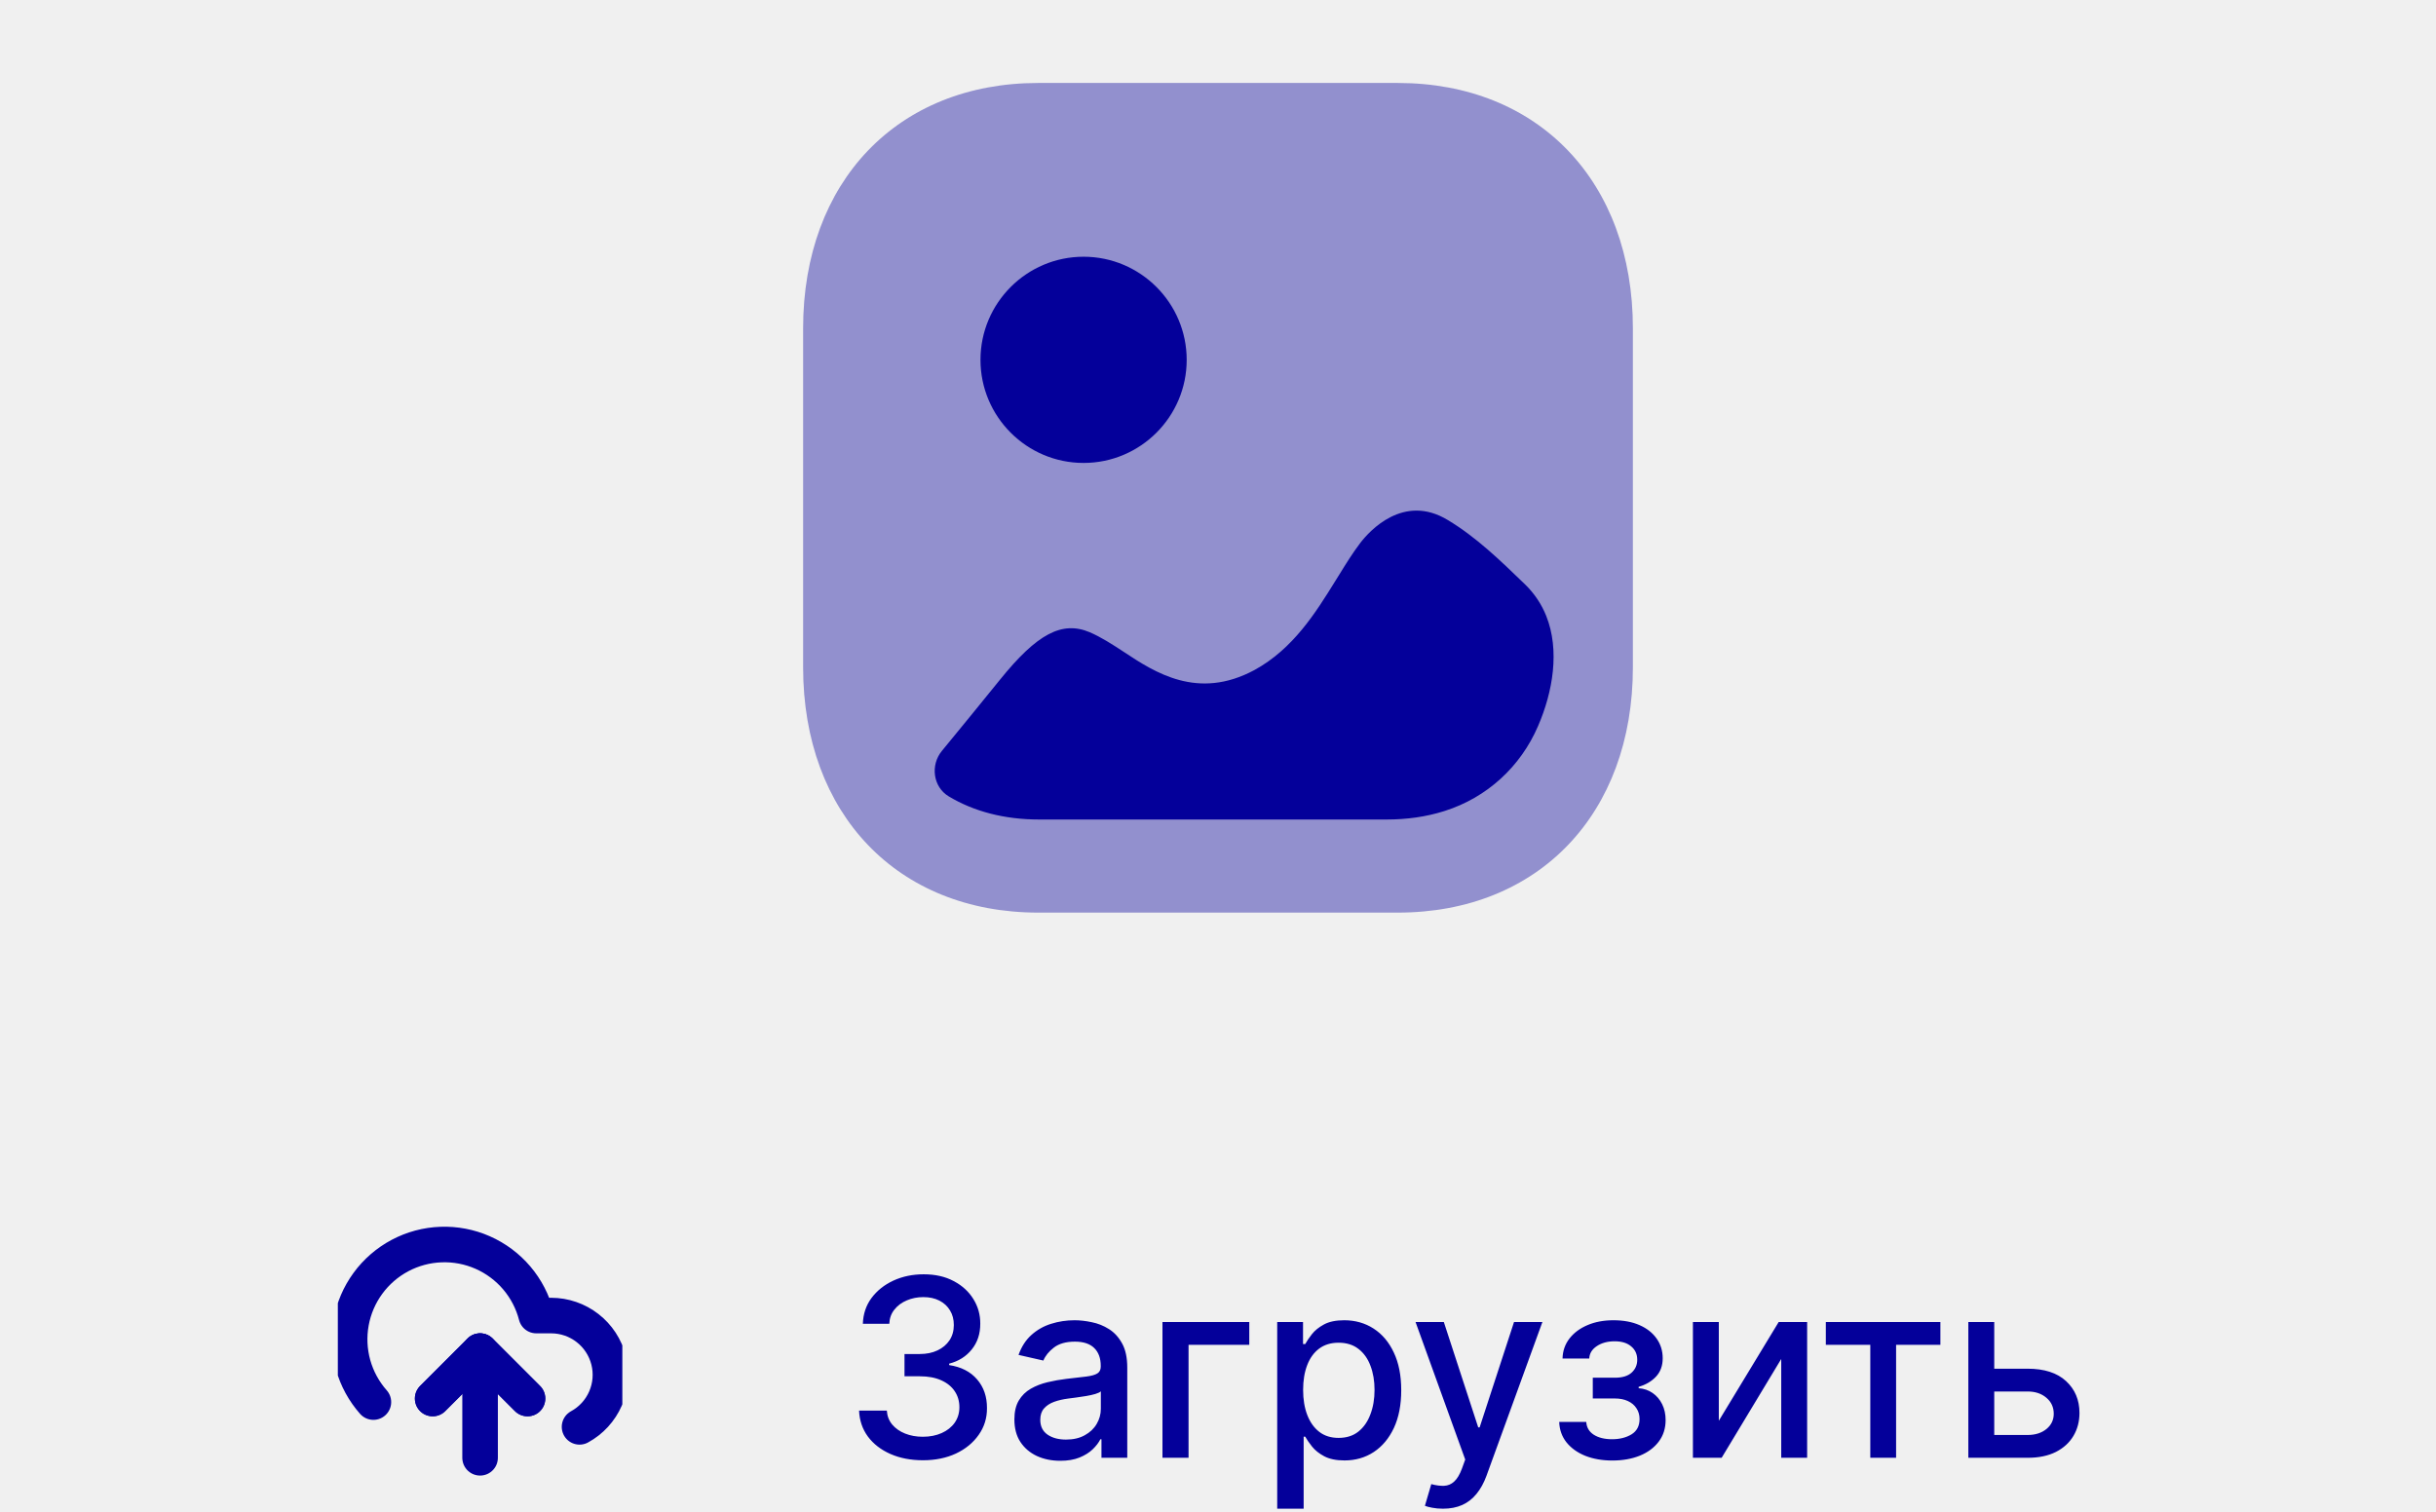
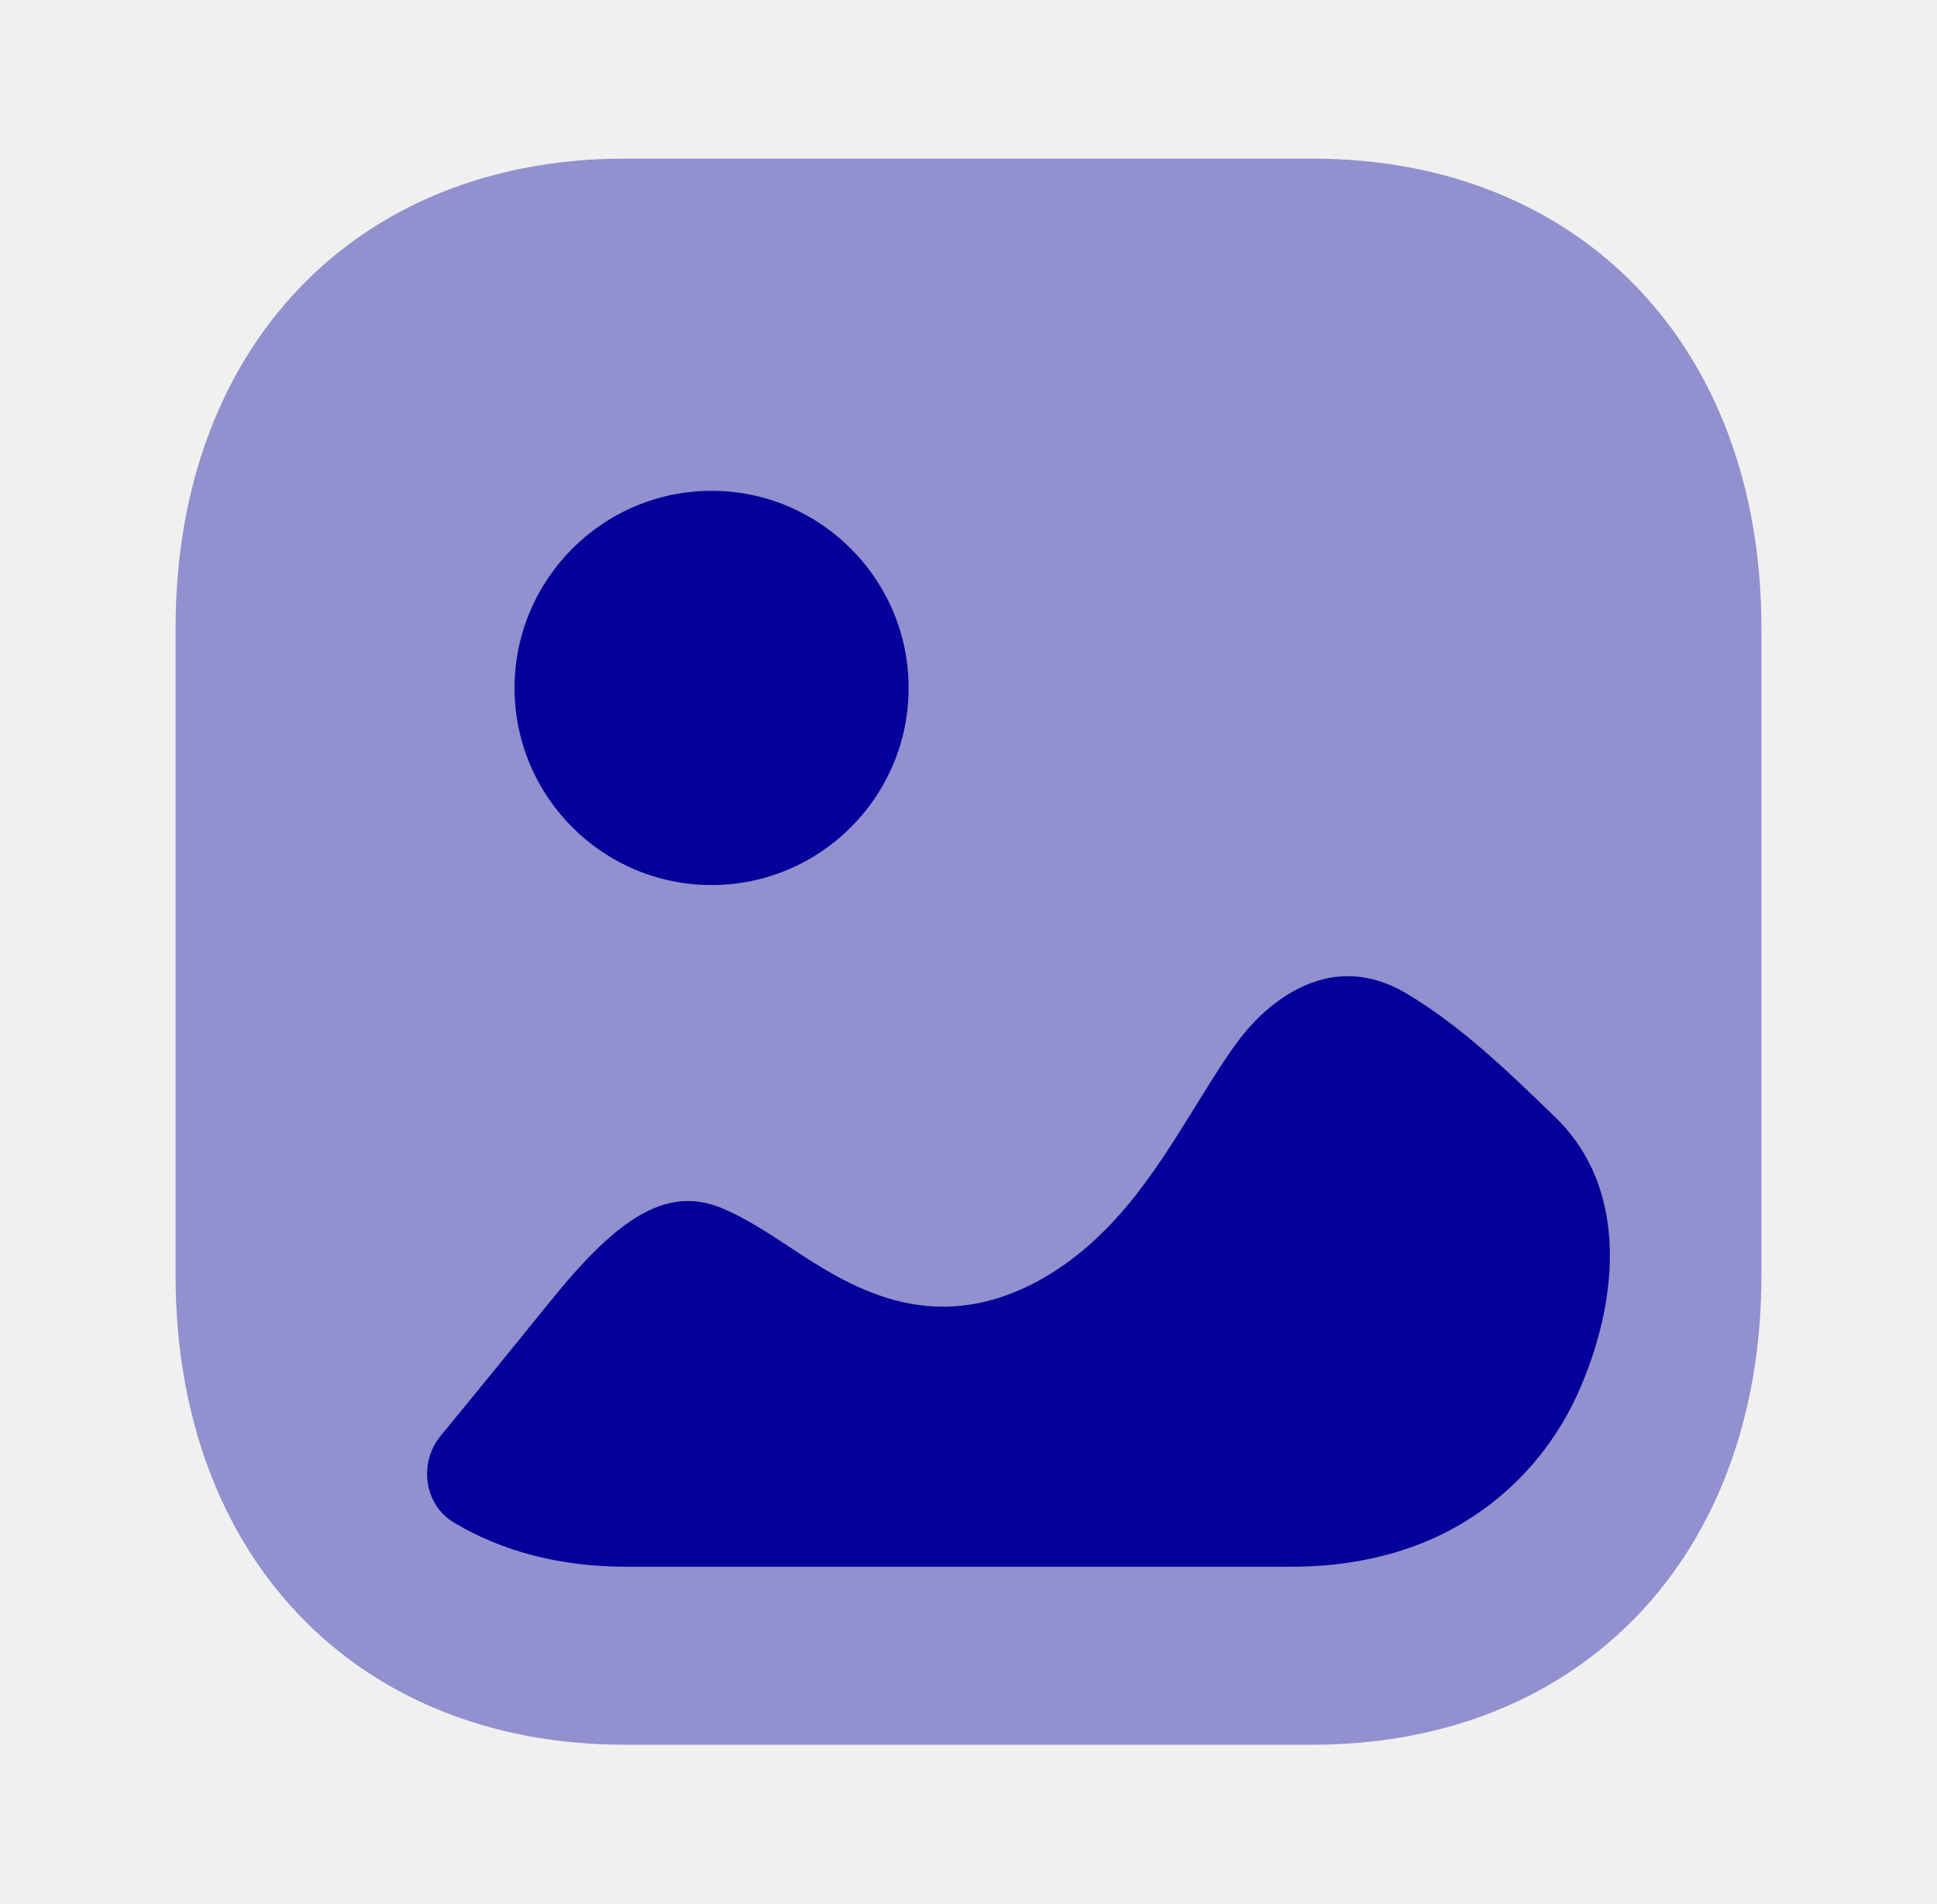
- <svg xmlns="http://www.w3.org/2000/svg" width="137" height="85" viewBox="0 0 137 85" fill="none">
-   <path opacity="0.4" d="M78.61 51.334H58.388C50.48 51.334 45.167 45.787 45.167 37.53V18.473C45.167 10.216 50.48 4.667 58.388 4.667H78.612C86.521 4.667 91.833 10.216 91.833 18.473V37.53C91.833 45.787 86.521 51.334 78.61 51.334" fill="#04009A" />
-   <path fill-rule="evenodd" clip-rule="evenodd" d="M66.739 20.242C66.739 23.439 64.137 26.04 60.94 26.04C57.741 26.04 55.142 23.439 55.142 20.242C55.142 17.045 57.741 14.441 60.94 14.441C64.137 14.441 66.739 17.045 66.739 20.242ZM85.768 32.871C86.311 33.399 86.701 34.001 86.958 34.642C87.735 36.584 87.331 38.917 86.5 40.84C85.516 43.129 83.63 44.858 81.255 45.614C80.2 45.952 79.094 46.097 77.991 46.097H58.435C56.489 46.097 54.767 45.644 53.355 44.795C52.471 44.263 52.315 43.038 52.97 42.24C54.067 40.91 55.15 39.575 56.242 38.229C58.323 35.653 59.725 34.906 61.284 35.562C61.916 35.833 62.551 36.241 63.204 36.67C64.945 37.823 67.365 39.405 70.552 37.688C72.731 36.496 73.995 34.458 75.096 32.683L75.118 32.648C75.192 32.529 75.266 32.41 75.339 32.292C75.713 31.687 76.082 31.091 76.5 30.543C77.018 29.864 78.94 27.741 81.425 29.253C83.01 30.204 84.342 31.492 85.768 32.871Z" fill="#04009A" />
-   <g clip-path="url(#clip0_2345_66832)">
-     <path d="M29.667 78.667L27 76L24.333 78.667" stroke="#04009A" stroke-width="2" stroke-linecap="round" stroke-linejoin="round" />
-     <path d="M27 76V82" stroke="#04009A" stroke-width="2" stroke-linecap="round" stroke-linejoin="round" />
-     <path d="M32.593 80.26C33.243 79.906 33.757 79.345 34.053 78.666C34.349 77.987 34.411 77.229 34.228 76.511C34.045 75.794 33.629 75.157 33.044 74.703C32.46 74.248 31.741 74.001 31 74H30.16C29.958 73.22 29.582 72.495 29.06 71.881C28.538 71.267 27.883 70.779 27.145 70.454C26.407 70.129 25.606 69.976 24.8 70.006C23.994 70.035 23.206 70.247 22.494 70.625C21.782 71.004 21.165 71.538 20.69 72.189C20.214 72.84 19.892 73.591 19.749 74.384C19.605 75.177 19.643 75.993 19.859 76.769C20.076 77.546 20.466 78.263 21 78.867" stroke="#04009A" stroke-width="2" stroke-linecap="round" stroke-linejoin="round" />
-     <path d="M29.667 78.667L27 76L24.333 78.667" stroke="#04009A" stroke-width="2" stroke-linecap="round" stroke-linejoin="round" />
-   </g>
-   <path d="M51.908 82.139C51.225 82.139 50.615 82.022 50.078 81.786C49.545 81.551 49.122 81.224 48.811 80.807C48.502 80.386 48.337 79.899 48.313 79.345H49.875C49.894 79.647 49.995 79.909 50.178 80.131C50.363 80.349 50.605 80.519 50.904 80.638C51.202 80.757 51.533 80.817 51.898 80.817C52.299 80.817 52.654 80.747 52.962 80.608C53.273 80.469 53.517 80.275 53.693 80.026C53.868 79.774 53.956 79.484 53.956 79.156C53.956 78.815 53.868 78.515 53.693 78.256C53.52 77.995 53.267 77.789 52.932 77.64C52.601 77.491 52.2 77.416 51.729 77.416H50.869V76.163H51.729C52.107 76.163 52.438 76.095 52.723 75.96C53.012 75.824 53.237 75.635 53.399 75.393C53.562 75.147 53.643 74.861 53.643 74.533C53.643 74.218 53.572 73.944 53.429 73.712C53.29 73.477 53.091 73.293 52.833 73.16C52.577 73.028 52.276 72.962 51.928 72.962C51.596 72.962 51.286 73.023 50.998 73.146C50.713 73.265 50.481 73.437 50.302 73.663C50.123 73.885 50.027 74.151 50.014 74.463H48.527C48.544 73.913 48.706 73.429 49.014 73.011C49.326 72.594 49.737 72.267 50.247 72.032C50.758 71.797 51.325 71.679 51.948 71.679C52.601 71.679 53.164 71.807 53.638 72.062C54.115 72.314 54.483 72.65 54.742 73.071C55.004 73.492 55.133 73.953 55.13 74.453C55.133 75.023 54.974 75.507 54.652 75.905C54.334 76.303 53.91 76.569 53.38 76.705V76.785C54.056 76.888 54.579 77.156 54.951 77.59C55.325 78.024 55.511 78.563 55.507 79.206C55.511 79.766 55.355 80.268 55.04 80.712C54.728 81.156 54.303 81.506 53.762 81.761C53.222 82.013 52.604 82.139 51.908 82.139ZM59.629 82.169C59.145 82.169 58.707 82.079 58.316 81.901C57.925 81.718 57.615 81.455 57.387 81.11C57.161 80.765 57.049 80.343 57.049 79.842C57.049 79.412 57.131 79.057 57.297 78.778C57.463 78.5 57.687 78.28 57.968 78.117C58.25 77.955 58.565 77.832 58.913 77.749C59.261 77.666 59.616 77.603 59.977 77.56C60.434 77.507 60.805 77.464 61.09 77.431C61.376 77.395 61.583 77.337 61.712 77.257C61.841 77.178 61.906 77.048 61.906 76.869V76.835C61.906 76.4 61.783 76.064 61.538 75.825C61.296 75.587 60.935 75.467 60.454 75.467C59.954 75.467 59.559 75.578 59.271 75.8C58.986 76.019 58.789 76.263 58.679 76.531L57.282 76.213C57.448 75.749 57.69 75.374 58.008 75.09C58.33 74.801 58.699 74.592 59.117 74.463C59.534 74.331 59.974 74.264 60.434 74.264C60.739 74.264 61.062 74.301 61.404 74.374C61.748 74.443 62.07 74.572 62.368 74.761C62.67 74.95 62.917 75.22 63.109 75.572C63.301 75.92 63.397 76.372 63.397 76.929V82H61.946V80.956H61.886C61.79 81.148 61.646 81.337 61.453 81.523C61.261 81.708 61.014 81.862 60.713 81.985C60.411 82.108 60.05 82.169 59.629 82.169ZM59.952 80.976C60.363 80.976 60.714 80.895 61.006 80.732C61.301 80.57 61.525 80.358 61.677 80.096C61.833 79.831 61.911 79.547 61.911 79.246V78.261C61.858 78.314 61.755 78.364 61.602 78.41C61.453 78.454 61.283 78.492 61.09 78.525C60.898 78.555 60.711 78.583 60.529 78.609C60.346 78.633 60.194 78.653 60.071 78.669C59.783 78.706 59.519 78.767 59.281 78.853C59.045 78.939 58.857 79.063 58.714 79.226C58.575 79.385 58.505 79.597 58.505 79.862C58.505 80.23 58.641 80.508 58.913 80.697C59.185 80.883 59.531 80.976 59.952 80.976ZM70.259 74.364V75.646H66.844V82H65.377V74.364H70.259ZM71.83 84.864V74.364H73.282V75.602H73.406C73.493 75.442 73.617 75.258 73.779 75.05C73.942 74.841 74.167 74.659 74.455 74.503C74.744 74.344 75.125 74.264 75.599 74.264C76.215 74.264 76.766 74.42 77.249 74.731C77.733 75.043 78.113 75.492 78.388 76.079C78.666 76.665 78.805 77.371 78.805 78.197C78.805 79.022 78.668 79.73 78.393 80.32C78.118 80.906 77.74 81.359 77.259 81.677C76.779 81.992 76.23 82.149 75.614 82.149C75.15 82.149 74.77 82.071 74.475 81.915C74.184 81.76 73.955 81.577 73.789 81.369C73.623 81.16 73.496 80.974 73.406 80.812H73.317V84.864H71.83ZM73.287 78.182C73.287 78.719 73.365 79.189 73.521 79.594C73.677 79.998 73.902 80.315 74.197 80.543C74.492 80.769 74.853 80.881 75.281 80.881C75.725 80.881 76.096 80.764 76.394 80.528C76.693 80.29 76.918 79.967 77.07 79.559C77.226 79.151 77.304 78.692 77.304 78.182C77.304 77.678 77.228 77.226 77.075 76.825C76.926 76.424 76.701 76.107 76.399 75.875C76.101 75.643 75.728 75.527 75.281 75.527C74.85 75.527 74.485 75.638 74.187 75.86C73.892 76.082 73.668 76.392 73.516 76.79C73.363 77.188 73.287 77.651 73.287 78.182ZM81.151 84.864C80.929 84.864 80.727 84.845 80.544 84.809C80.362 84.776 80.226 84.739 80.137 84.7L80.495 83.481C80.766 83.555 81.008 83.586 81.22 83.576C81.433 83.566 81.62 83.487 81.782 83.337C81.948 83.188 82.094 82.945 82.22 82.606L82.404 82.099L79.61 74.364H81.201L83.135 80.29H83.214L85.148 74.364H86.744L83.597 83.019C83.451 83.417 83.265 83.753 83.04 84.028C82.815 84.307 82.546 84.516 82.235 84.655C81.923 84.794 81.562 84.864 81.151 84.864ZM87.689 79.981H89.21C89.23 80.293 89.371 80.533 89.632 80.702C89.897 80.871 90.241 80.956 90.662 80.956C91.089 80.956 91.454 80.865 91.755 80.683C92.057 80.497 92.208 80.21 92.208 79.822C92.208 79.59 92.15 79.388 92.034 79.216C91.921 79.04 91.76 78.904 91.551 78.808C91.346 78.712 91.102 78.664 90.821 78.664H89.578V77.496H90.821C91.242 77.496 91.556 77.4 91.765 77.207C91.974 77.015 92.078 76.775 92.078 76.487C92.078 76.175 91.966 75.925 91.74 75.736C91.518 75.544 91.208 75.447 90.811 75.447C90.406 75.447 90.07 75.539 89.801 75.721C89.533 75.9 89.392 76.132 89.379 76.417H87.877C87.887 75.989 88.017 75.615 88.265 75.293C88.517 74.969 88.855 74.717 89.279 74.538C89.707 74.355 90.192 74.264 90.736 74.264C91.303 74.264 91.793 74.355 92.208 74.538C92.622 74.72 92.942 74.972 93.167 75.293C93.396 75.615 93.51 75.984 93.51 76.402C93.51 76.823 93.384 77.168 93.132 77.436C92.884 77.701 92.559 77.892 92.158 78.008V78.087C92.453 78.107 92.715 78.197 92.943 78.356C93.172 78.515 93.351 78.725 93.48 78.987C93.61 79.249 93.674 79.546 93.674 79.877C93.674 80.344 93.545 80.749 93.287 81.09C93.031 81.432 92.677 81.695 92.223 81.881C91.772 82.063 91.256 82.154 90.676 82.154C90.113 82.154 89.608 82.066 89.16 81.891C88.716 81.712 88.363 81.46 88.101 81.135C87.843 80.81 87.705 80.426 87.689 79.981ZM96.666 79.917L100.032 74.364H101.633V82H100.176V76.442L96.825 82H95.209V74.364H96.666V79.917ZM102.684 75.646V74.364H109.127V75.646H106.636V82H105.185V75.646H102.684ZM111.818 76.989H114.035C114.97 76.989 115.689 77.221 116.193 77.685C116.697 78.149 116.949 78.747 116.949 79.479C116.949 79.957 116.836 80.386 116.611 80.767C116.385 81.148 116.056 81.45 115.621 81.672C115.187 81.891 114.659 82 114.035 82H110.699V74.364H112.156V80.717H114.035C114.463 80.717 114.814 80.606 115.089 80.384C115.364 80.159 115.502 79.872 115.502 79.524C115.502 79.156 115.364 78.856 115.089 78.624C114.814 78.389 114.463 78.271 114.035 78.271H111.818V76.989Z" fill="#04009A" />
-   <defs>
-     <clipPath id="clip0_2345_66832">
-       <rect width="16" height="16" fill="white" transform="translate(19 68)" />
-     </clipPath>
-   </defs>
+ <svg xmlns="http://www.w3.org/2000/svg" width="57" height="56" viewBox="0 0 57 56" fill="none">
+   <path opacity="0.4" d="M38.61 51.334H18.388C10.479 51.334 5.167 45.787 5.167 37.53V18.473C5.167 10.216 10.479 4.667 18.388 4.667H38.612C46.521 4.667 51.833 10.216 51.833 18.473V37.53C51.833 45.787 46.521 51.334 38.61 51.334" fill="#04009A" />
+   <path fill-rule="evenodd" clip-rule="evenodd" d="M26.738 20.242C26.738 23.439 24.137 26.04 20.94 26.04C17.741 26.04 15.142 23.439 15.142 20.242C15.142 17.045 17.741 14.441 20.94 14.441C24.137 14.441 26.738 17.045 26.738 20.242ZM45.768 32.871C46.311 33.399 46.701 34.001 46.958 34.642C47.735 36.584 47.331 38.917 46.5 40.84C45.516 43.129 43.63 44.858 41.255 45.614C40.2 45.952 39.094 46.097 37.991 46.097H18.435C16.489 46.097 14.767 45.644 13.355 44.795C12.471 44.263 12.315 43.038 12.97 42.24C14.067 40.91 15.15 39.575 16.242 38.229C18.323 35.653 19.725 34.906 21.284 35.562C21.916 35.833 22.551 36.241 23.204 36.67C24.945 37.823 27.365 39.405 30.552 37.688C32.731 36.496 33.995 34.458 35.096 32.683L35.118 32.648C35.193 32.529 35.266 32.41 35.339 32.292C35.714 31.687 36.082 31.091 36.5 30.543C37.018 29.864 38.94 27.741 41.425 29.253C43.01 30.204 44.342 31.492 45.768 32.871Z" fill="#04009A" />
</svg>
